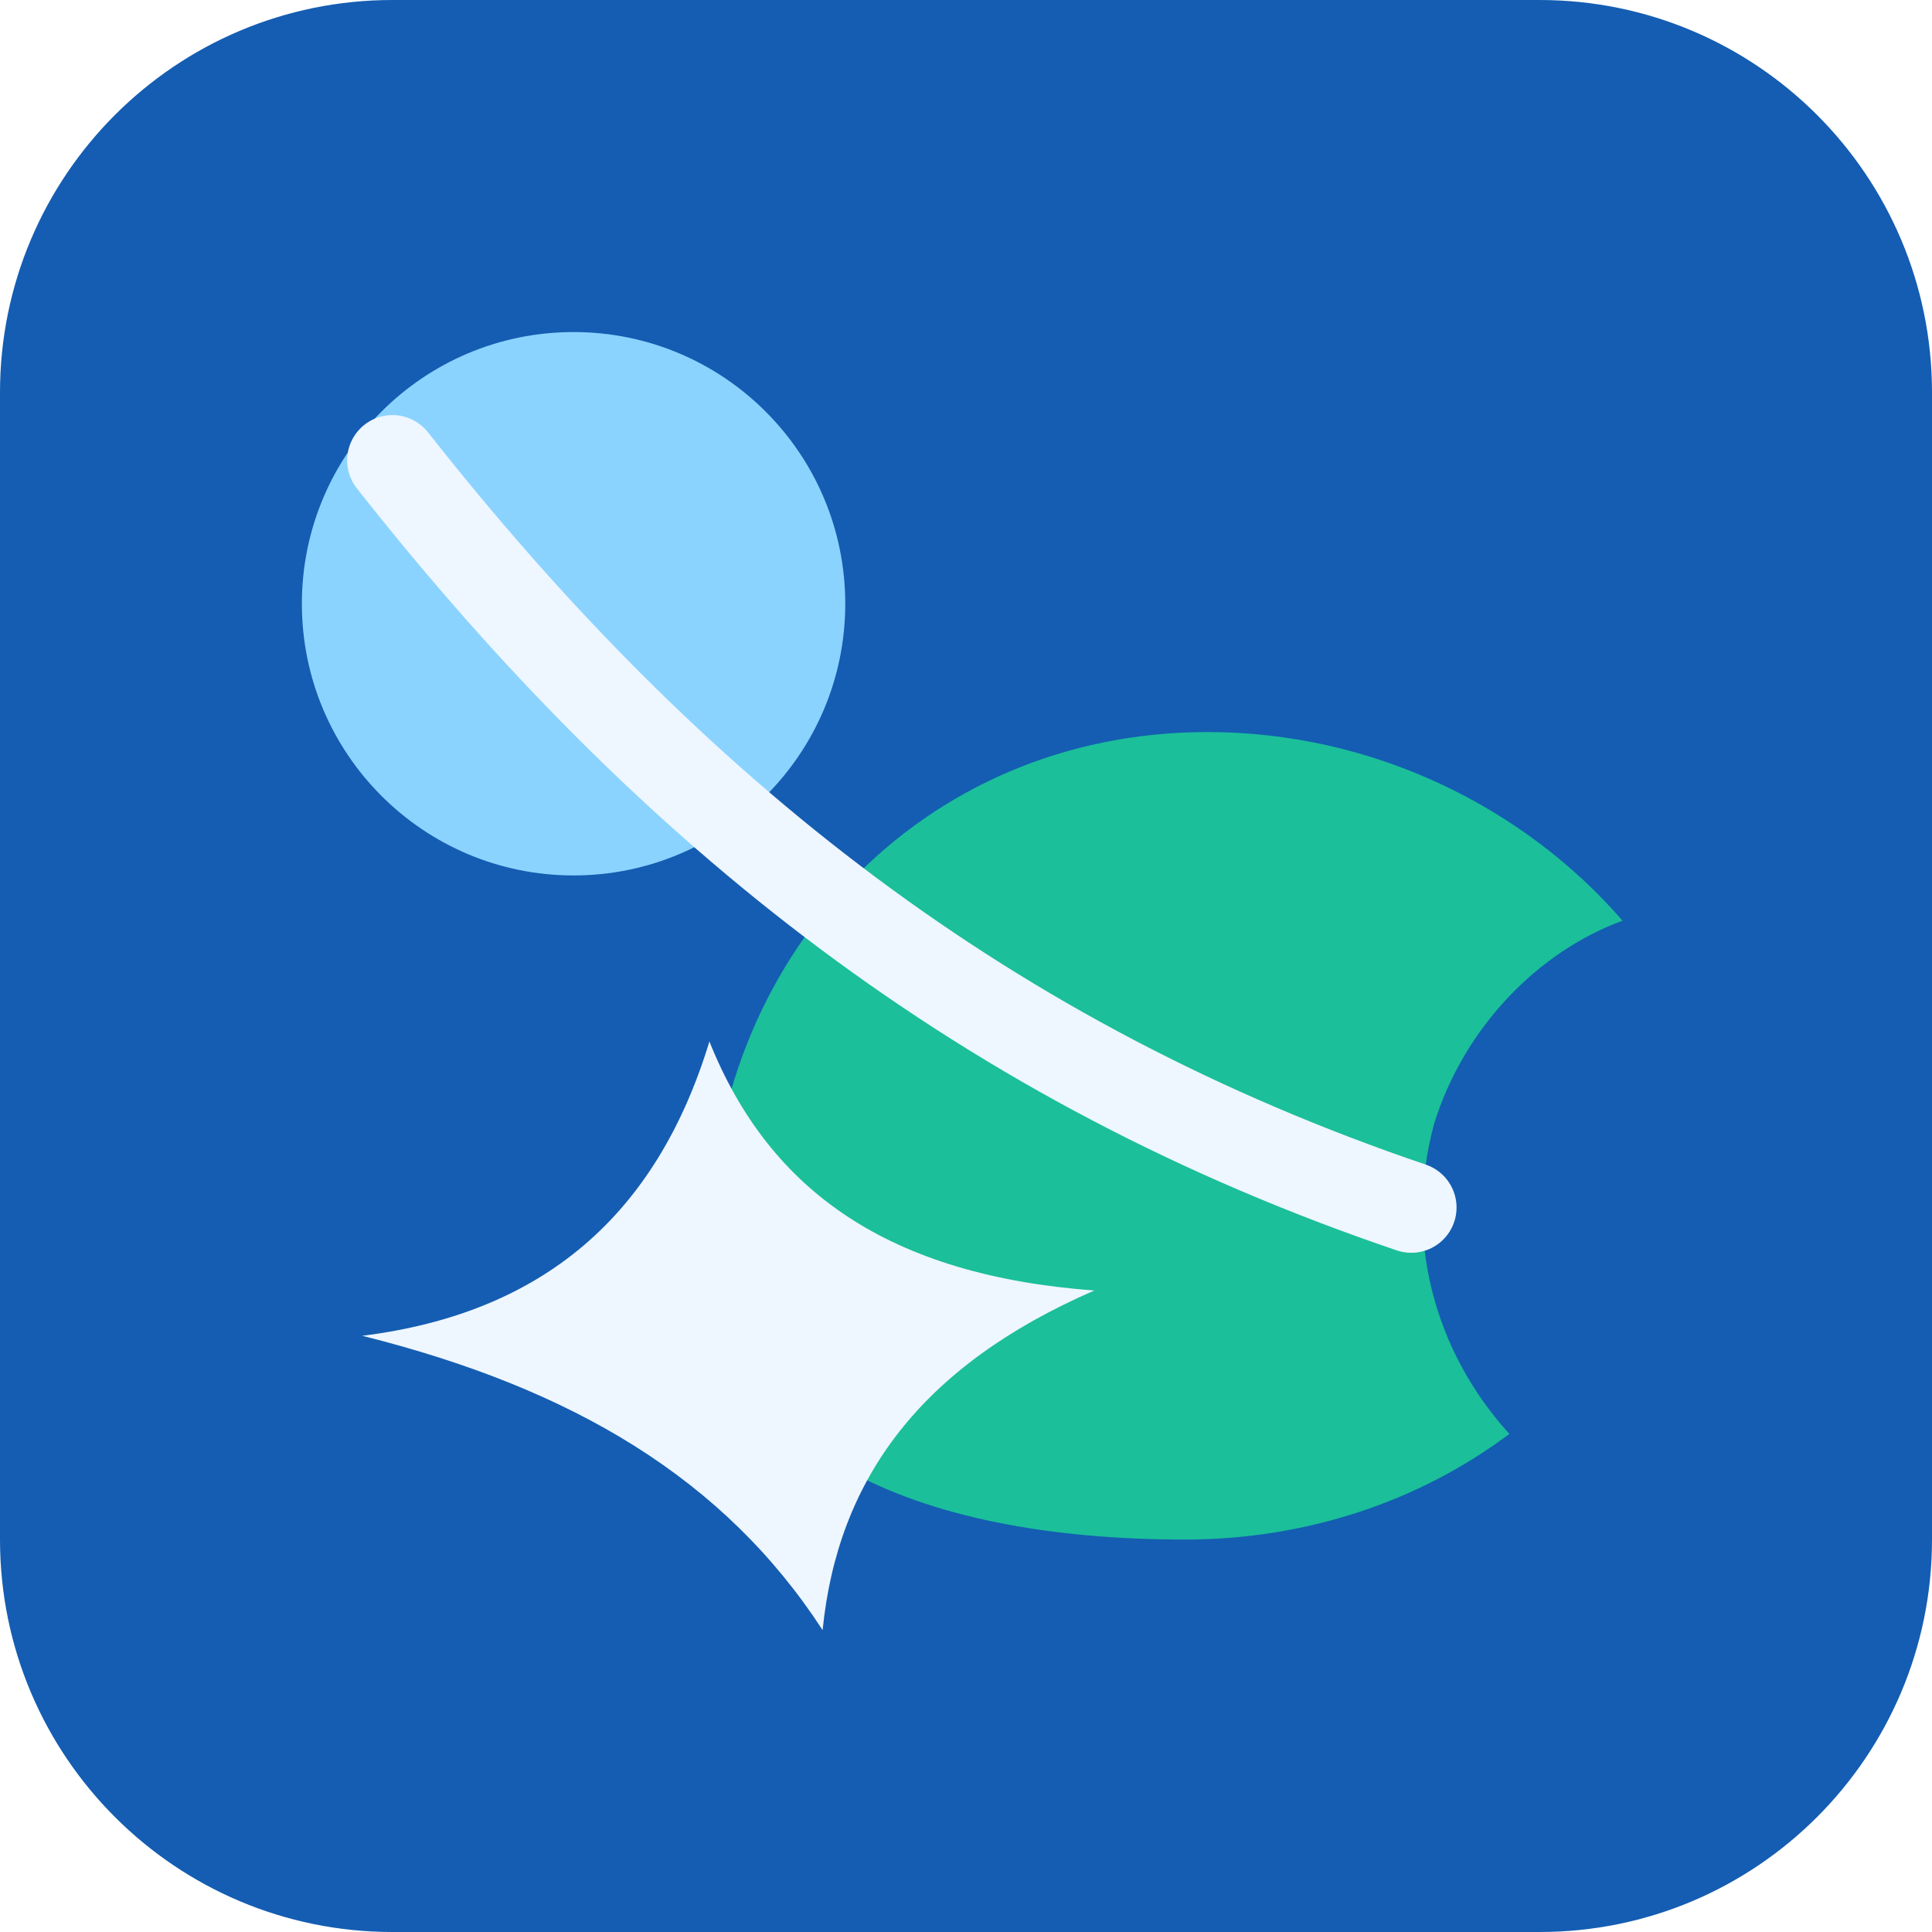
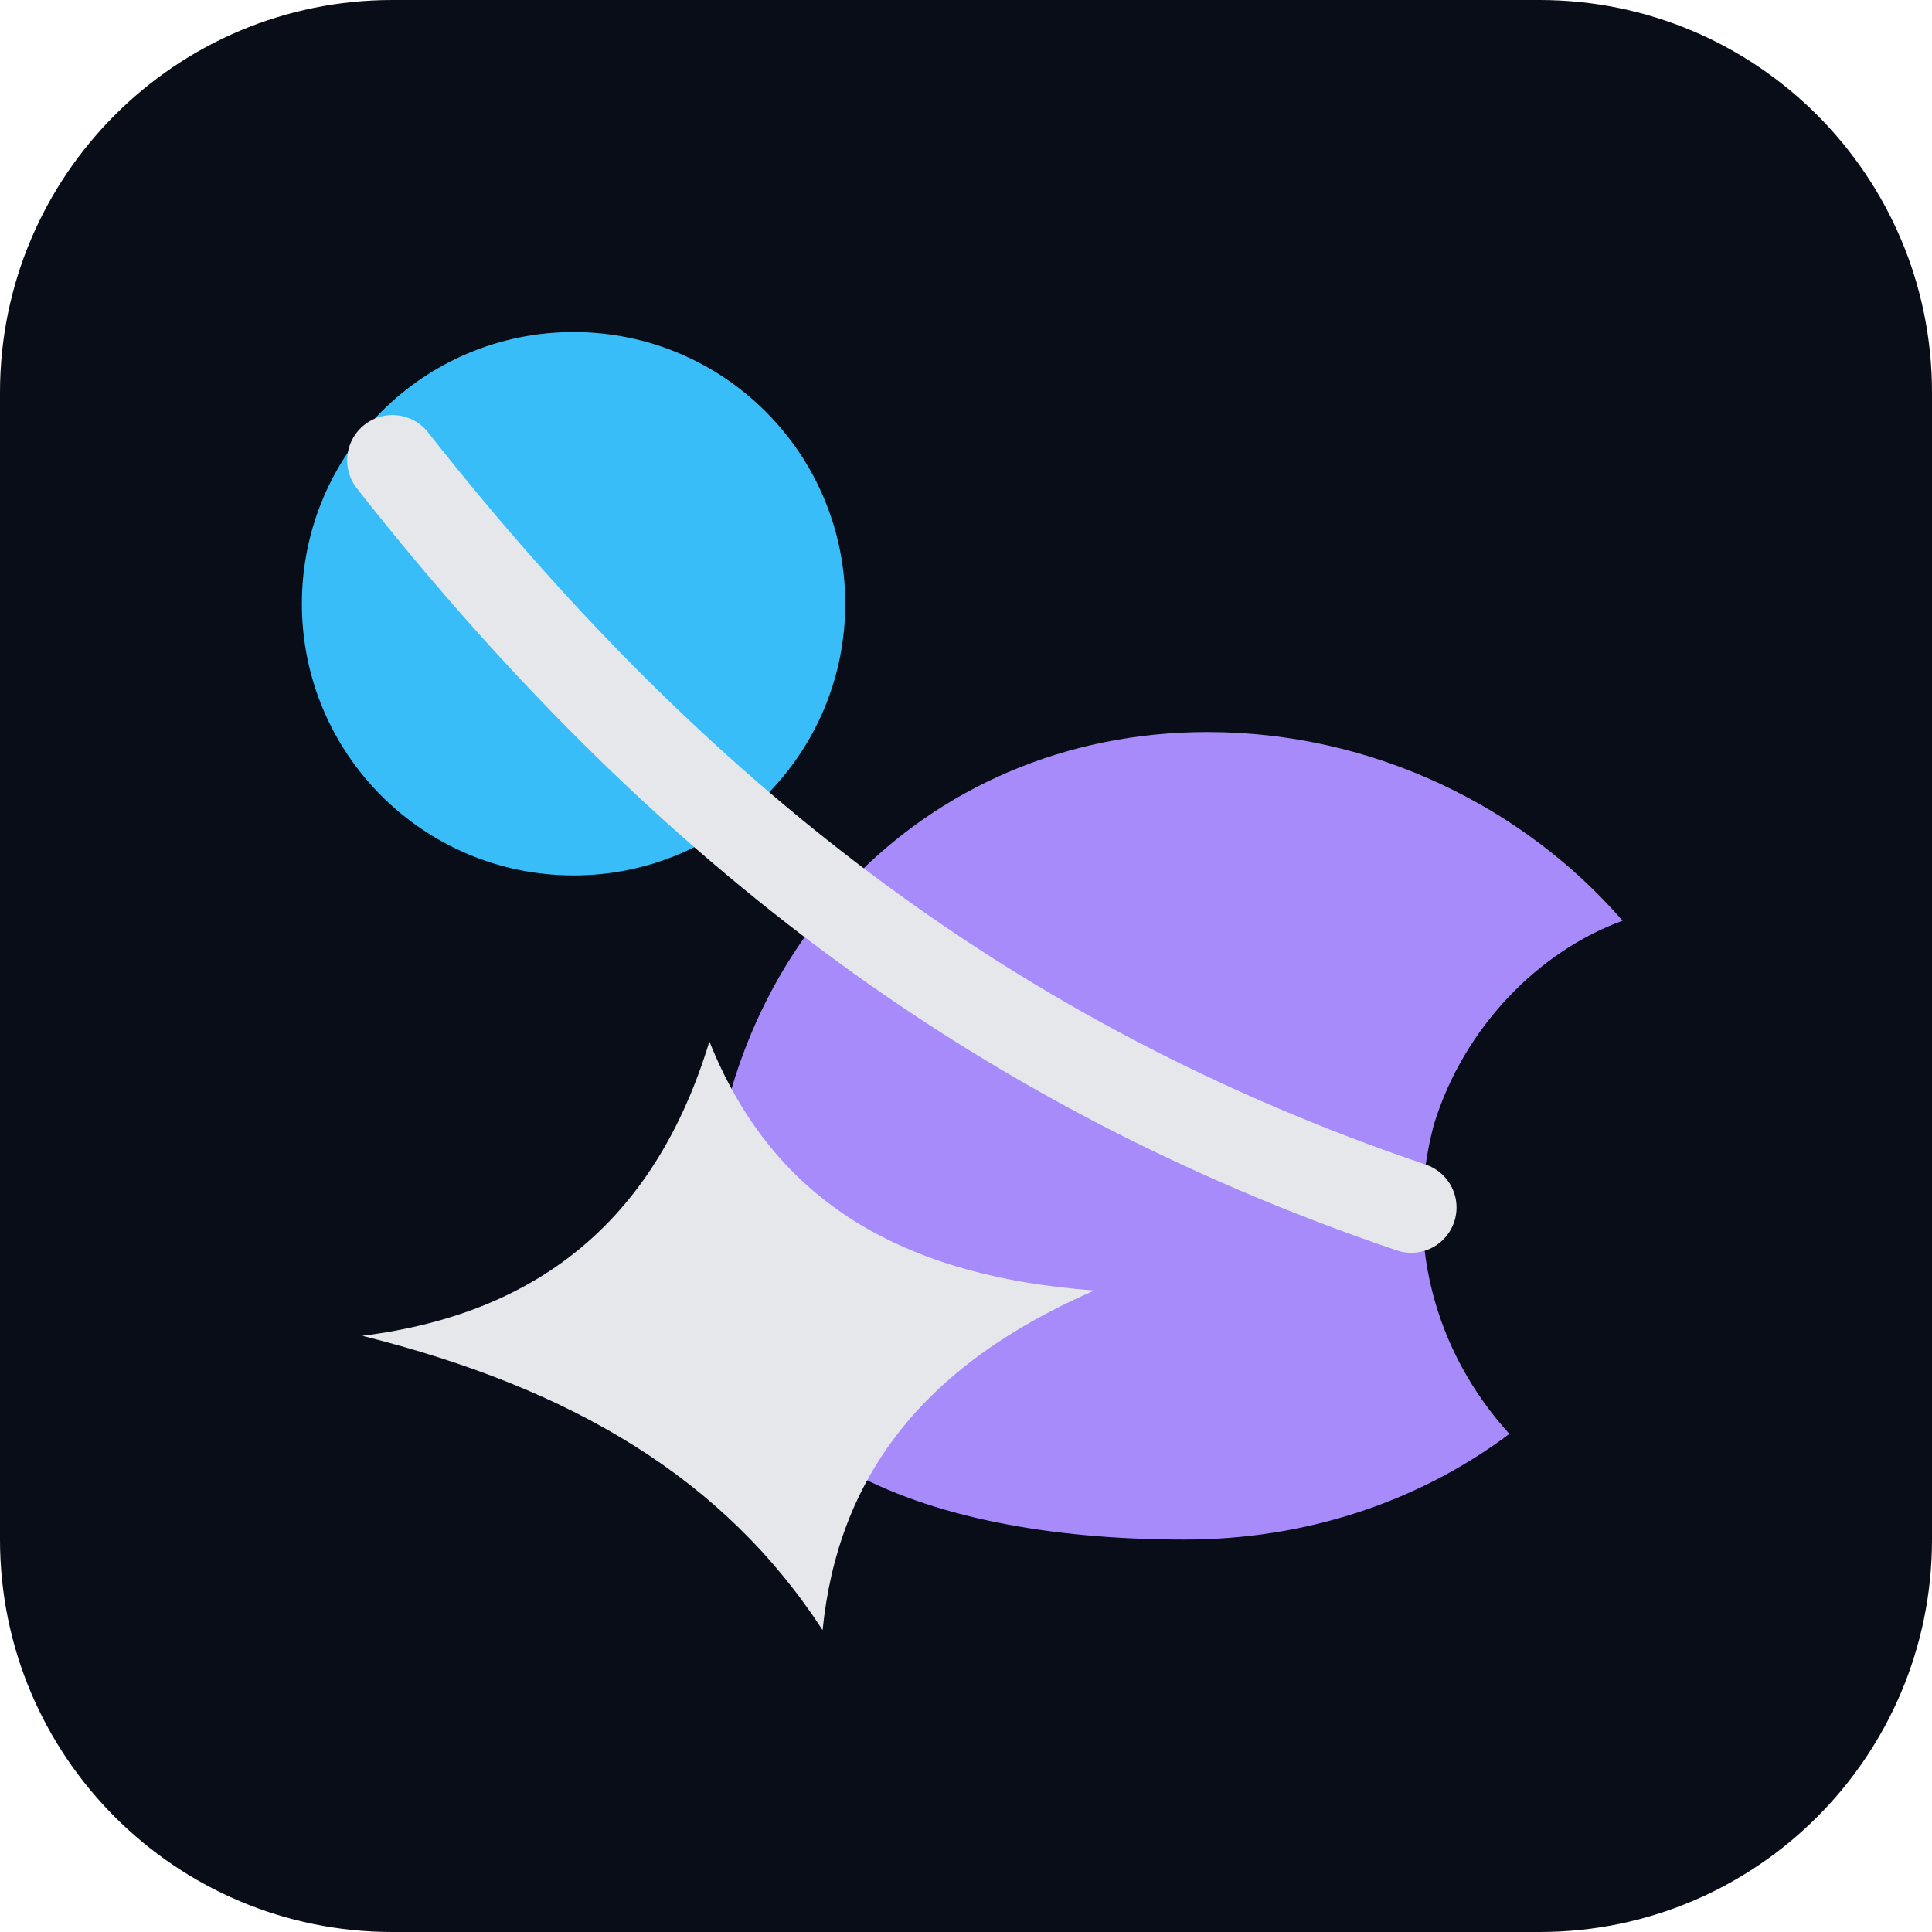
<svg xmlns="http://www.w3.org/2000/svg" viewBox="0 0 256 256" role="img" aria-label="PsychApp">
-   <rect width="256" height="256" rx="52" fill="#145db2" />
-   <circle cx="76" cy="80" r="36" fill="#8bd3ff" />
-   <path d="M94 165c0-38 28-68 66-68 22 0 42 10 55 25-11 4-21 14-25 27-4 15 0 30 10 41-12 9-27 14-43 14-36 0-63-12-63-39Z" fill="#1bbf9a" />
-   <path d="M48 177c24-3 39-16 46-39 8 20 24 31 51 33-23 10-34 25-36 45-13-20-33-32-61-39Z" fill="#eef6ff" />
-   <path d="M52 61c37 47 79 80 135 99" fill="none" stroke="#eef6ff" stroke-width="12" stroke-linecap="round" />
+   <rect width="256" height="256" rx="52" fill="#090d17" />
+   <circle cx="76" cy="80" r="36" fill="#38bdf8" />
+   <path d="M94 165c0-38 28-68 66-68 22 0 42 10 55 25-11 4-21 14-25 27-4 15 0 30 10 41-12 9-27 14-43 14-36 0-63-12-63-39Z" fill="#a78bfa" />
+   <path d="M48 177c24-3 39-16 46-39 8 20 24 31 51 33-23 10-34 25-36 45-13-20-33-32-61-39Z" fill="#e5e7eb" />
+   <path d="M52 61c37 47 79 80 135 99" fill="none" stroke="#e5e7eb" stroke-width="12" stroke-linecap="round" />
</svg>
